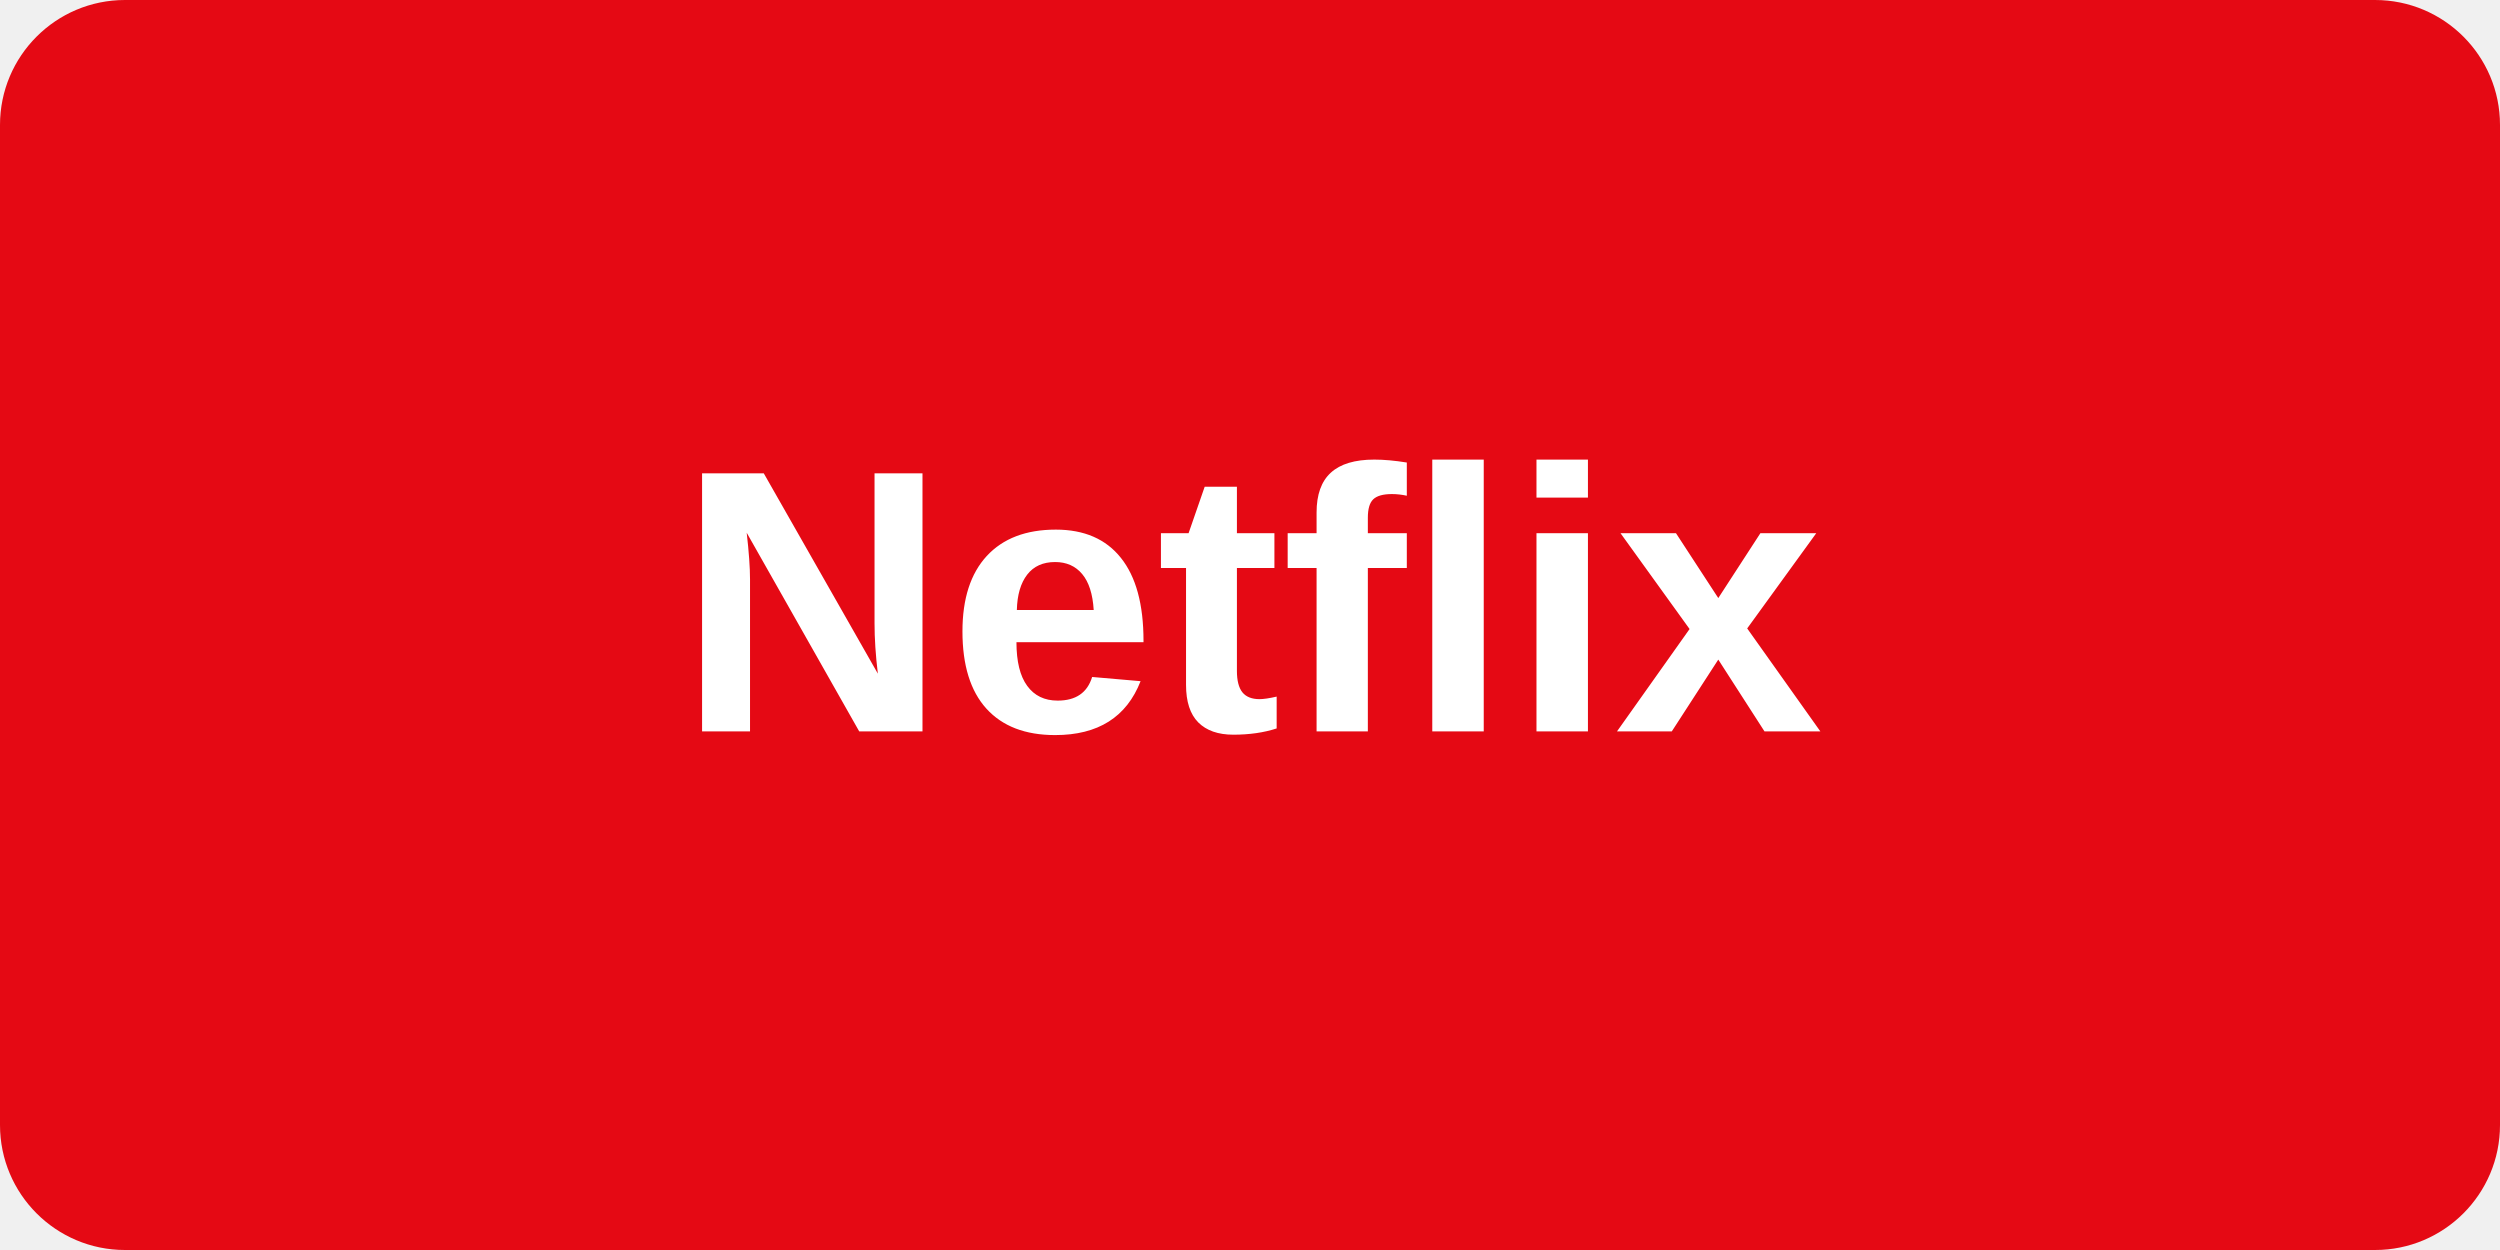
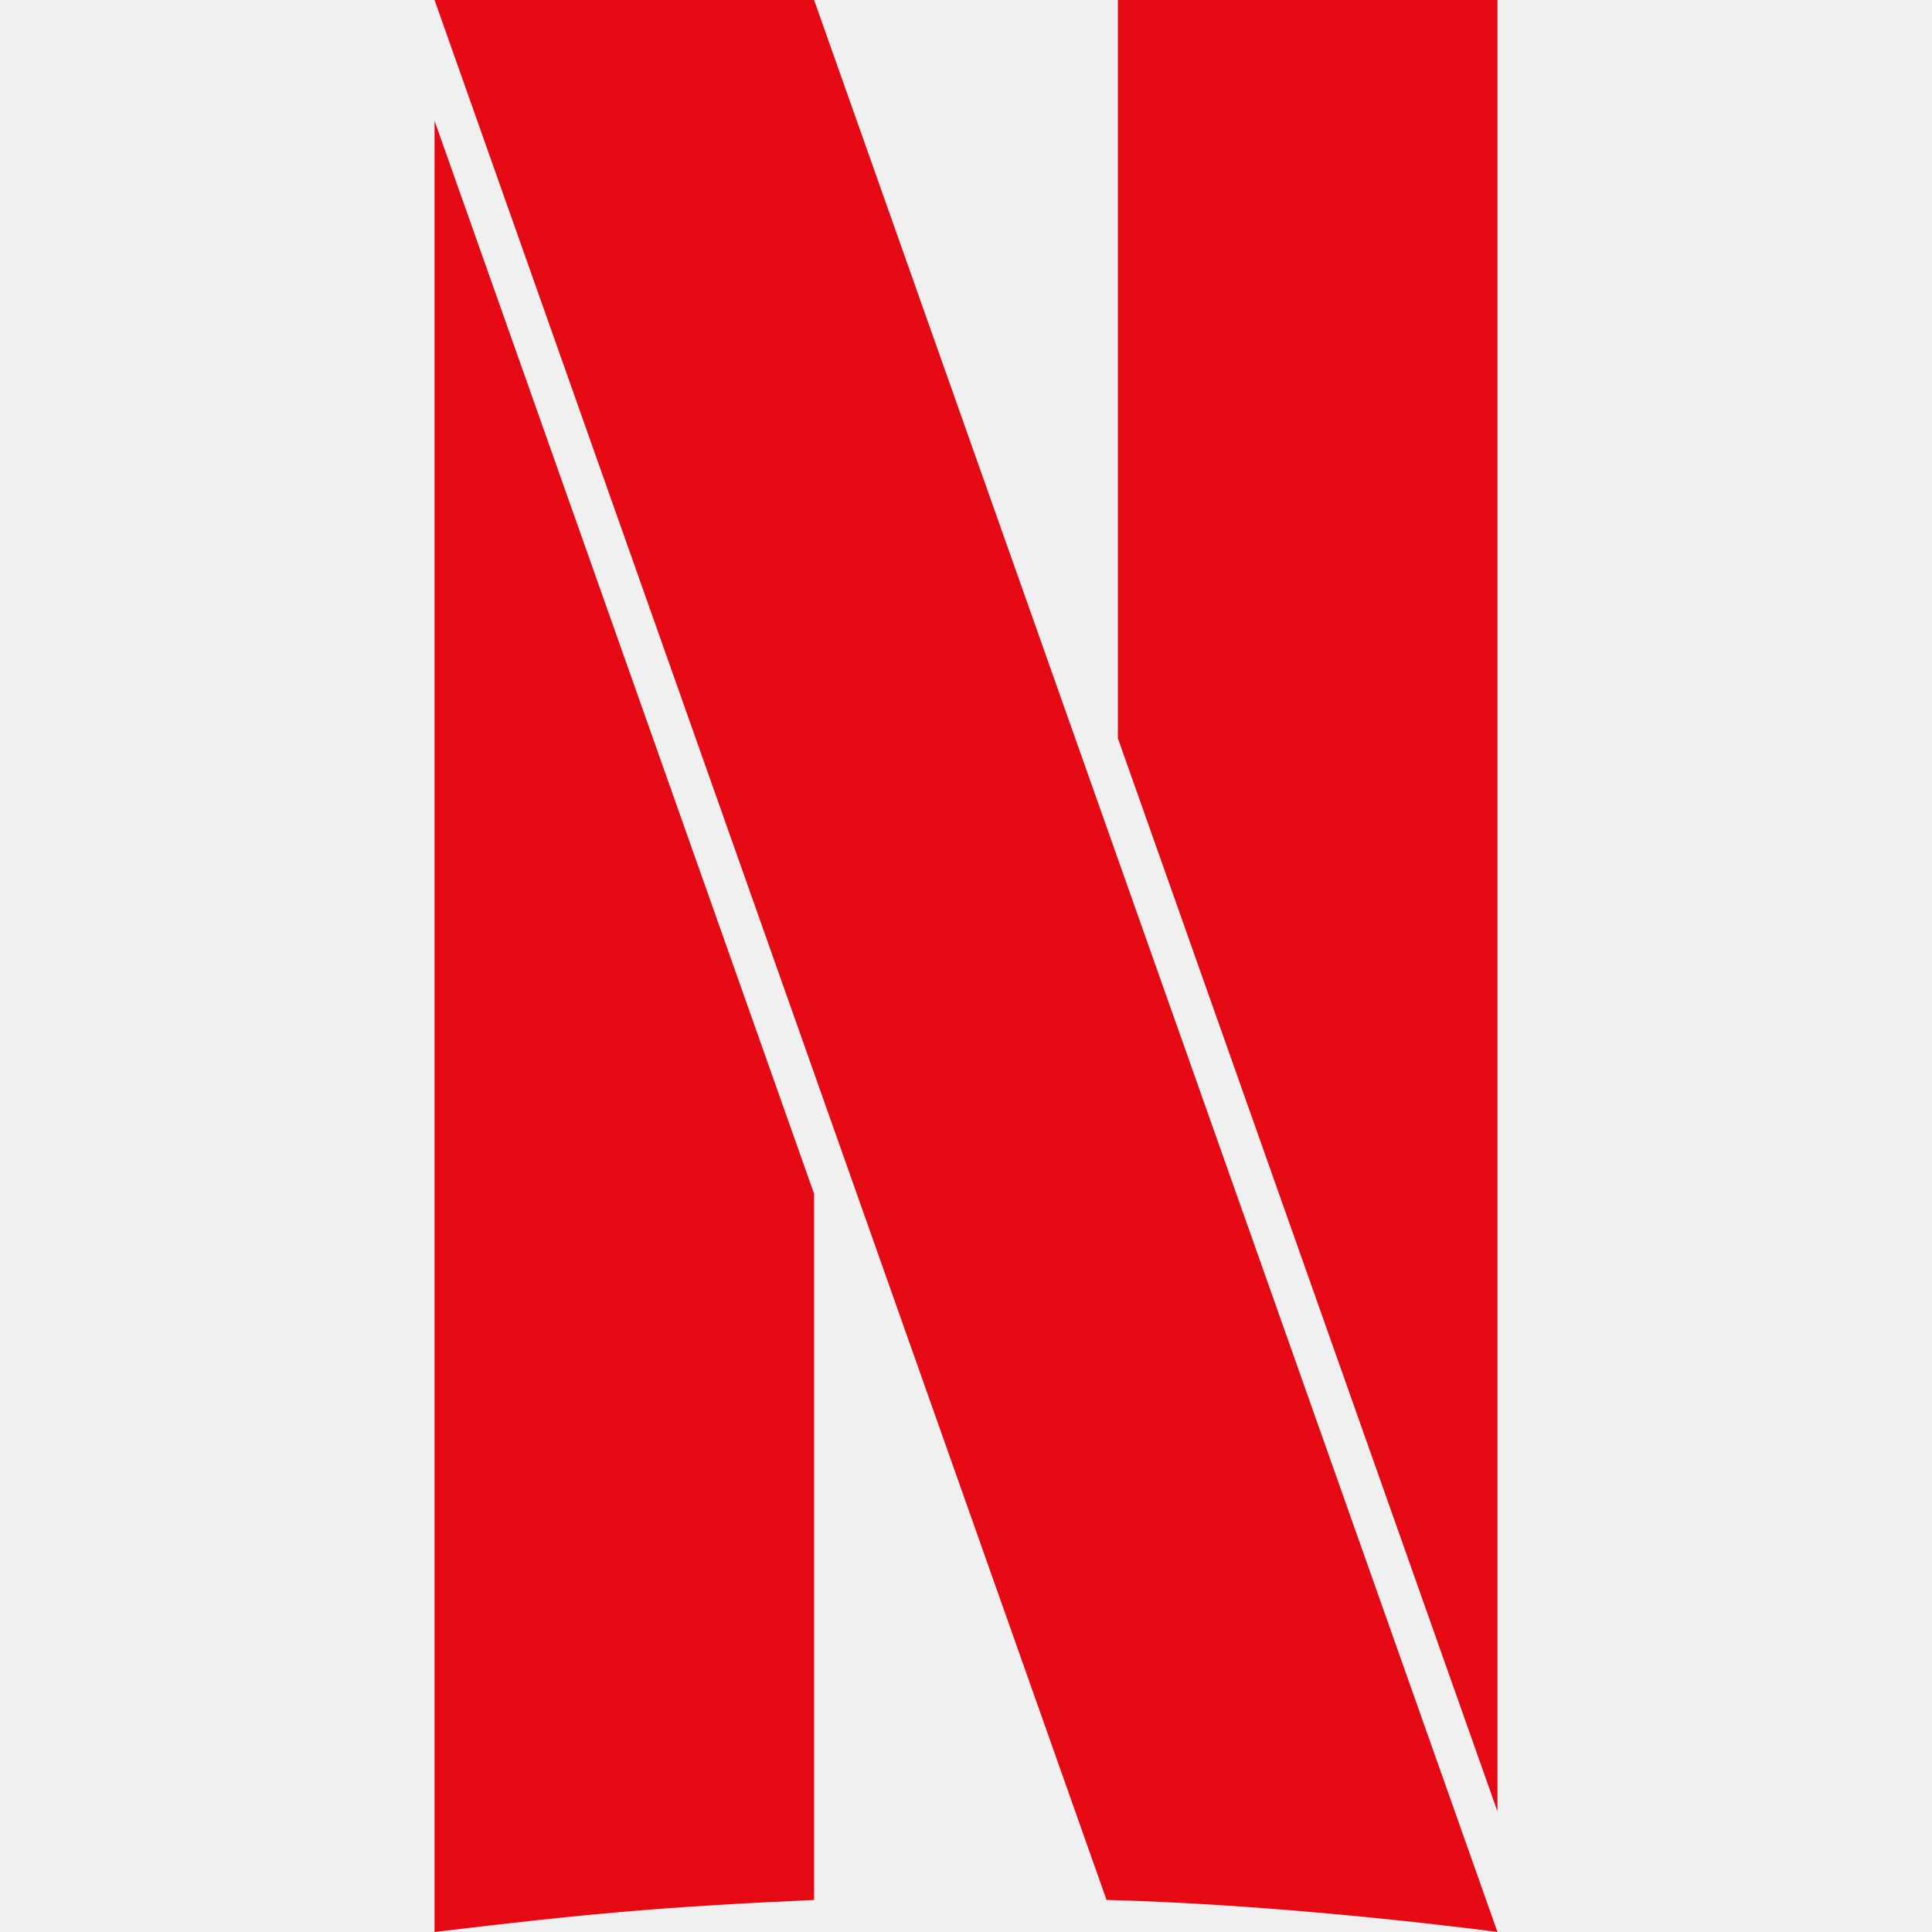
- <svg xmlns="http://www.w3.org/2000/svg" viewBox="0 0 400 200">
-   <rect width="100%" height="100%" rx="20" fill="#E50914" />
-   <text x="50%" y="50%" dominant-baseline="middle" text-anchor="middle" font-family="Arial, sans-serif" font-weight="bold" font-size="60" fill="white">Netflix</text>
+ <svg xmlns="http://www.w3.org/2000/svg" fill="#E50914" role="img" viewBox="0 0 24 24">
+   <path d="m5.398 0 8.348 23.602c2.346.059 4.856.398 4.856.398L10.113 0H5.398zm8.489 0v9.172l4.715 13.33V0h-4.715zM5.398 1.5V24c1.873-.225 2.81-.312 4.715-.398V14.83L5.398 1.5z" />
</svg>
